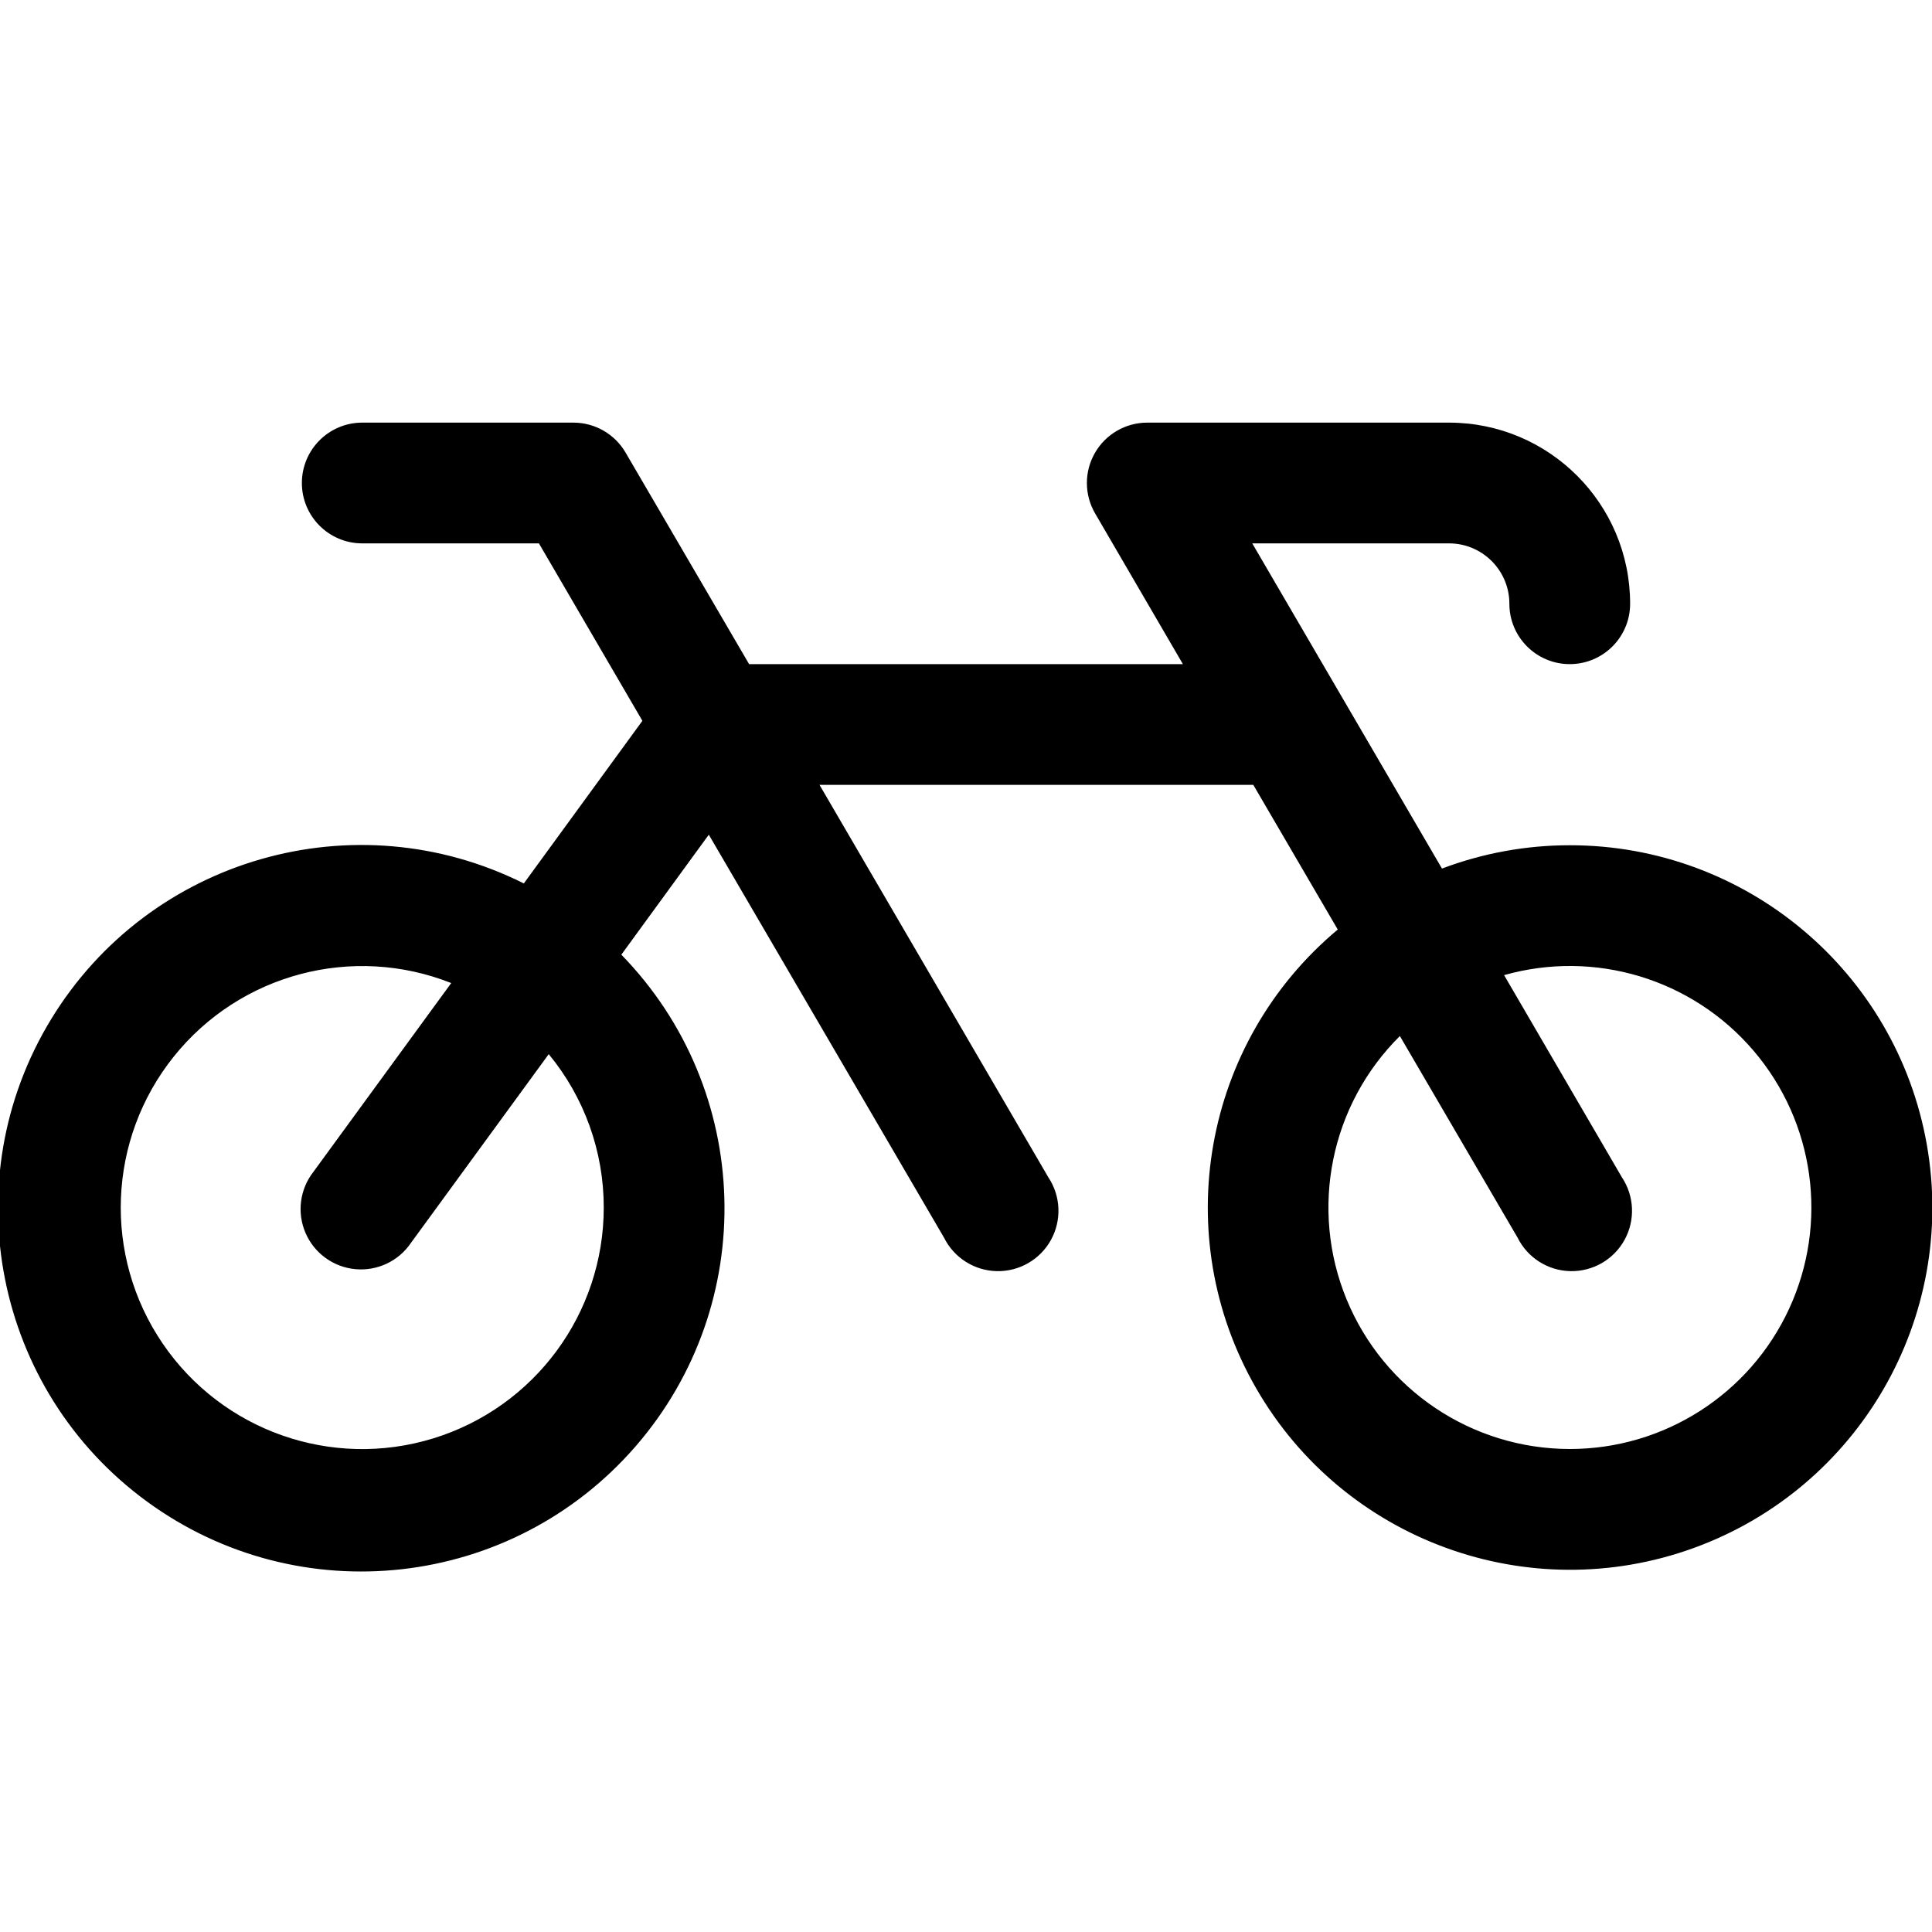
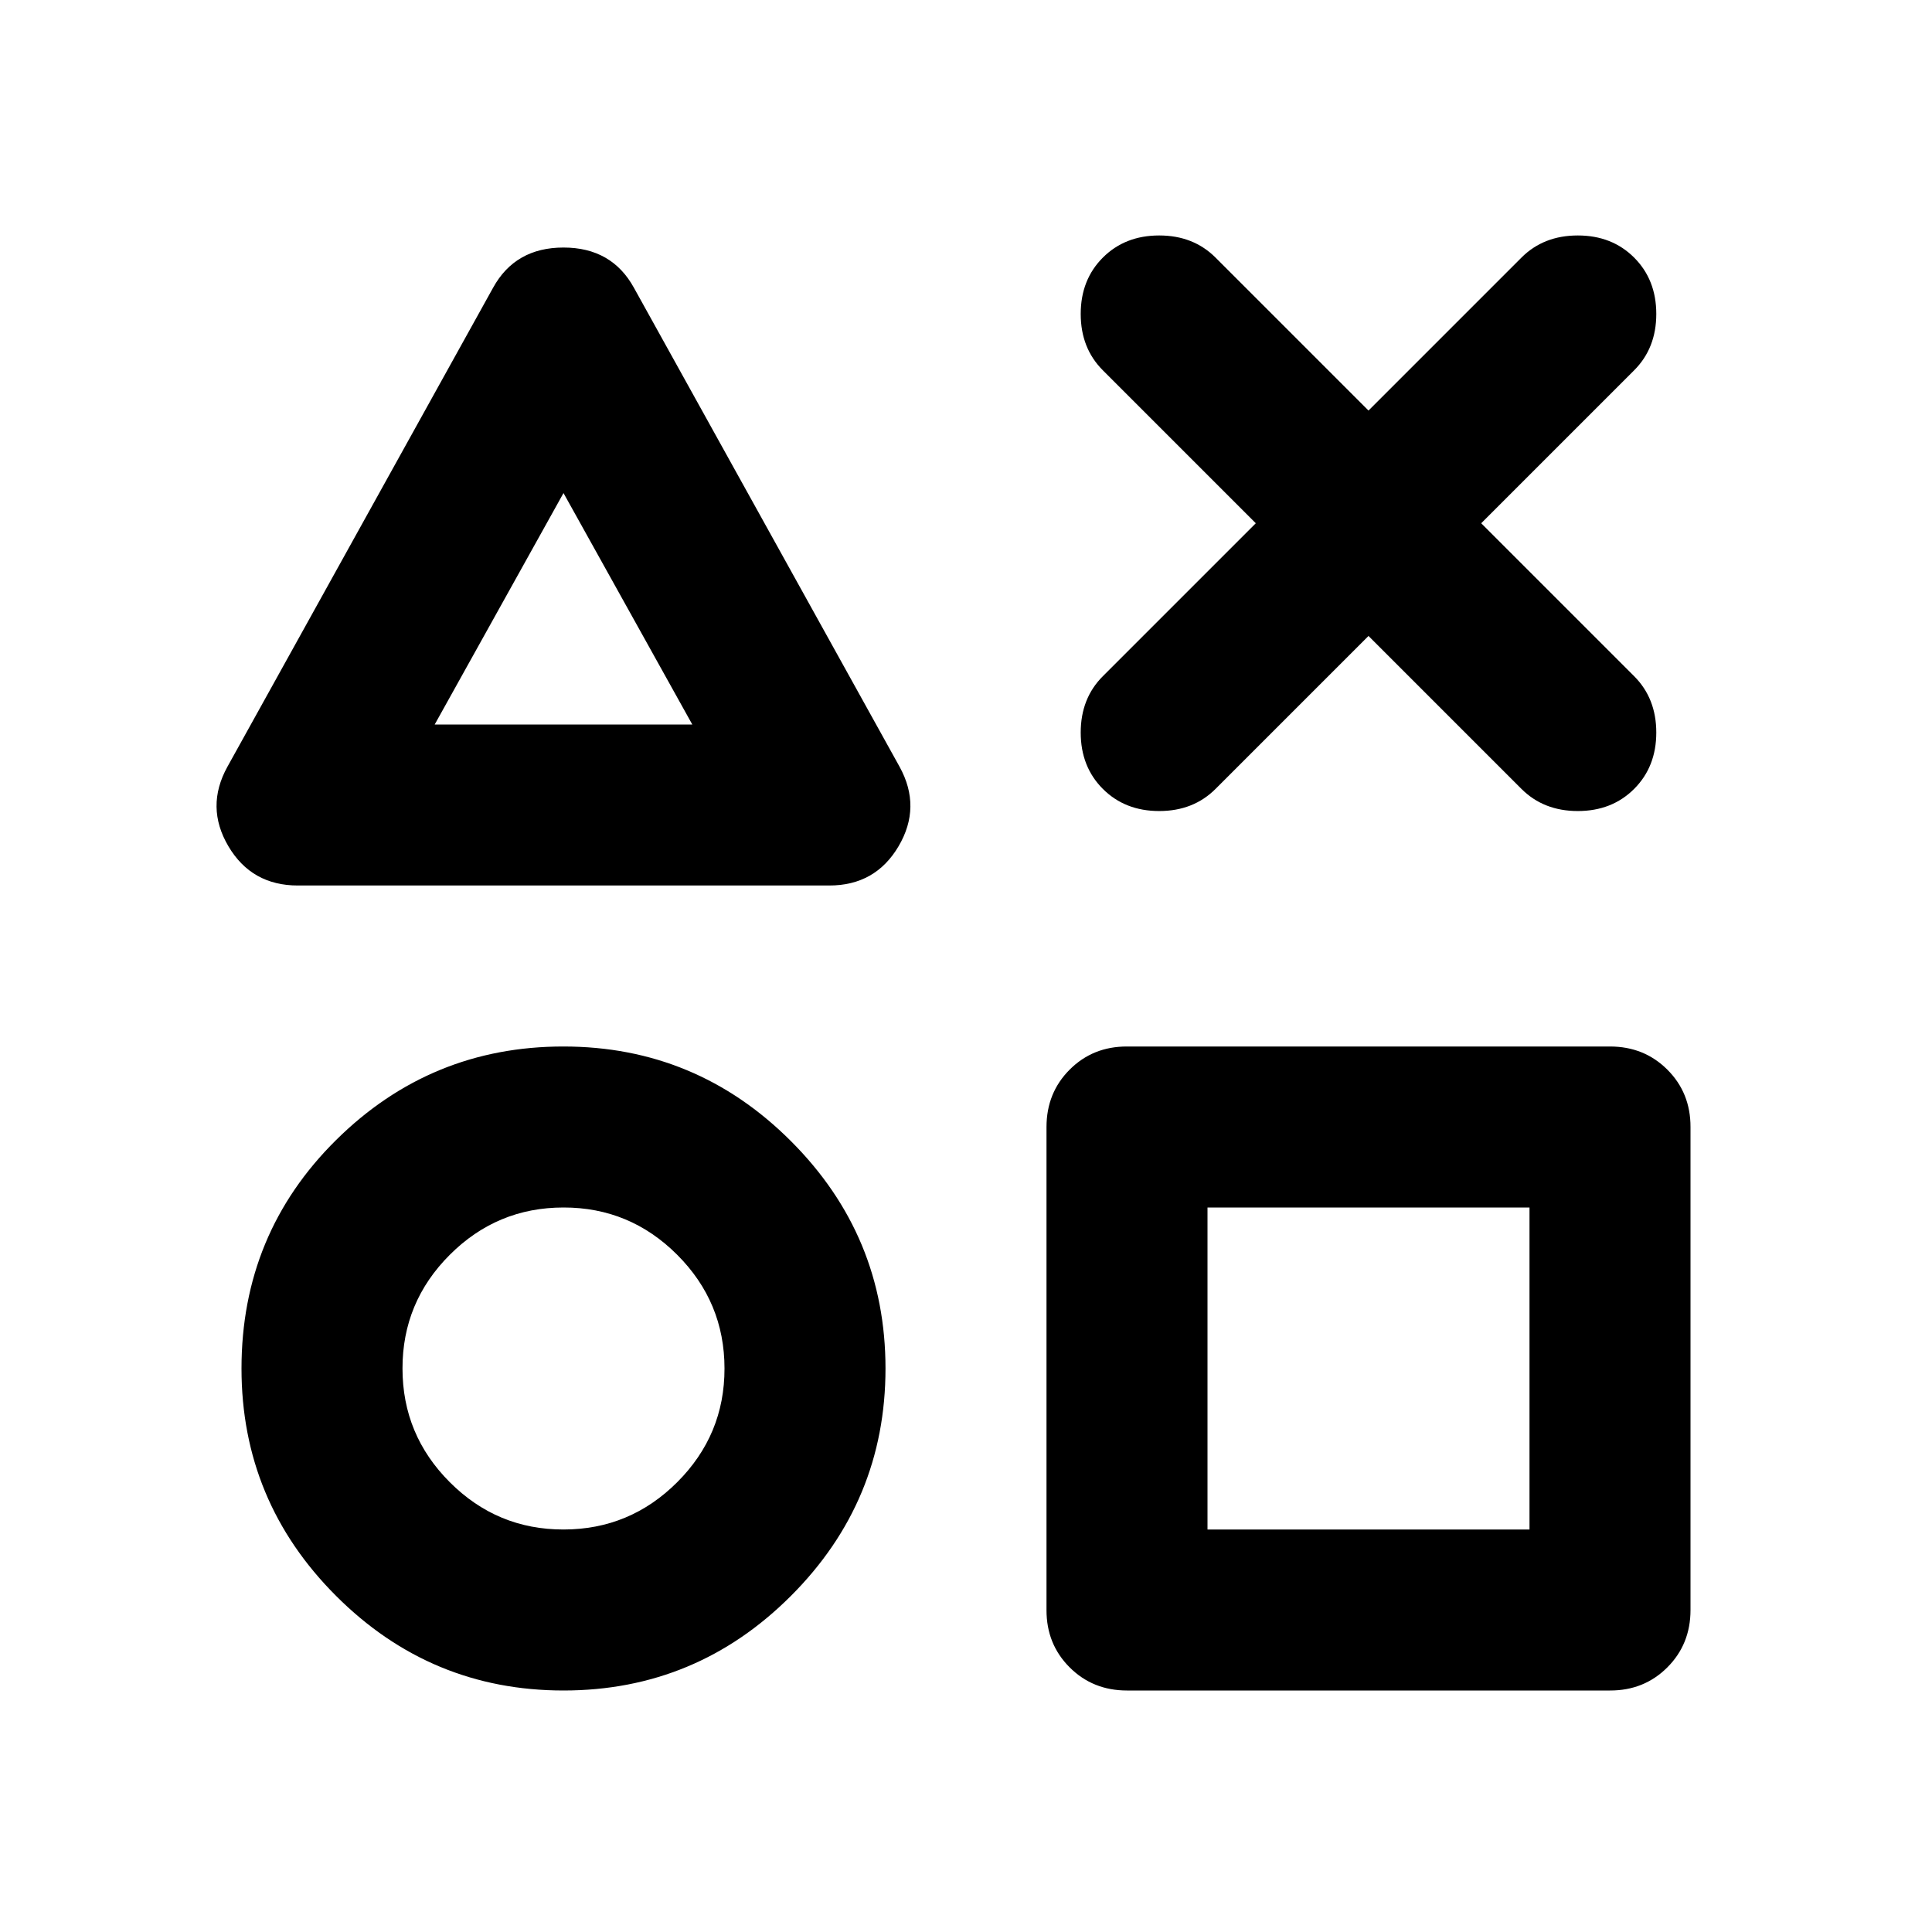
- <svg xmlns="http://www.w3.org/2000/svg" width="32" height="32" viewBox="0 0 256 256">
-   <path fill="currentColor" d="M208 112a47.81 47.81 0 0 0-16.93 3.09L165.93 72H192a8 8 0 0 1 8 8a8 8 0 0 0 16 0a24 24 0 0 0-24-24h-40a8 8 0 0 0-6.91 12l11.65 20H99.26L82.91 60A8 8 0 0 0 76 56H48a8 8 0 0 0 0 16h23.41l13.71 23.51l-15.71 21.55a48.13 48.13 0 1 0 12.92 9.44l11.59-15.9l31.17 53.4a8 8 0 1 0 13.82-8l-30.32-52h57.48l11.19 19.17A48 48 0 1 0 208 112ZM80 160a32 32 0 1 1-20.21-29.74l-18.25 25a8 8 0 1 0 12.92 9.42l18.25-25A31.88 31.88 0 0 1 80 160Zm128 32a32 32 0 0 1-22.51-54.72l15.6 26.72a8 8 0 1 0 13.82-8l-15.61-26.79A32 32 0 1 1 208 192Z" />
+ <svg xmlns="http://www.w3.org/2000/svg" width="32" height="32" viewBox="0 0 24 24">
+   <path fill="currentColor" d="M3.7 11q-.575 0-.863-.488t-.012-.987l3.3-5.95q.275-.5.875-.5t.875.5l3.3 5.95q.275.5-.013.988T10.3 11H3.7ZM7 21q-1.65 0-2.825-1.175T3 17q0-1.675 1.175-2.838T7 13q1.65 0 2.825 1.175T11 17q0 1.65-1.175 2.825T7 21Zm0-2q.825 0 1.413-.588T9 17q0-.825-.588-1.413T7 15q-.825 0-1.413.588T5 17q0 .825.588 1.413T7 19ZM5.4 9h3.2L7 6.125L5.4 9ZM14 21q-.425 0-.713-.288T13 20v-6q0-.425.288-.713T14 13h6q.425 0 .713.288T21 14v6q0 .425-.288.713T20 21h-6Zm1-2h4v-4h-4v4ZM7 7.55ZM7 17Zm10 0ZM15.6 6.5l-1.9-1.9q-.275-.275-.275-.7t.275-.7q.275-.275.7-.275t.7.275L17 5.1l1.9-1.9q.275-.275.7-.275t.7.275q.275.275.275.7t-.275.7l-1.9 1.9l1.9 1.9q.275.275.275.7t-.275.7q-.275.275-.7.275t-.7-.275L17 7.9l-1.9 1.9q-.275.275-.7.275t-.7-.275q-.275-.275-.275-.7t.275-.7l1.9-1.9Z" />
</svg>
